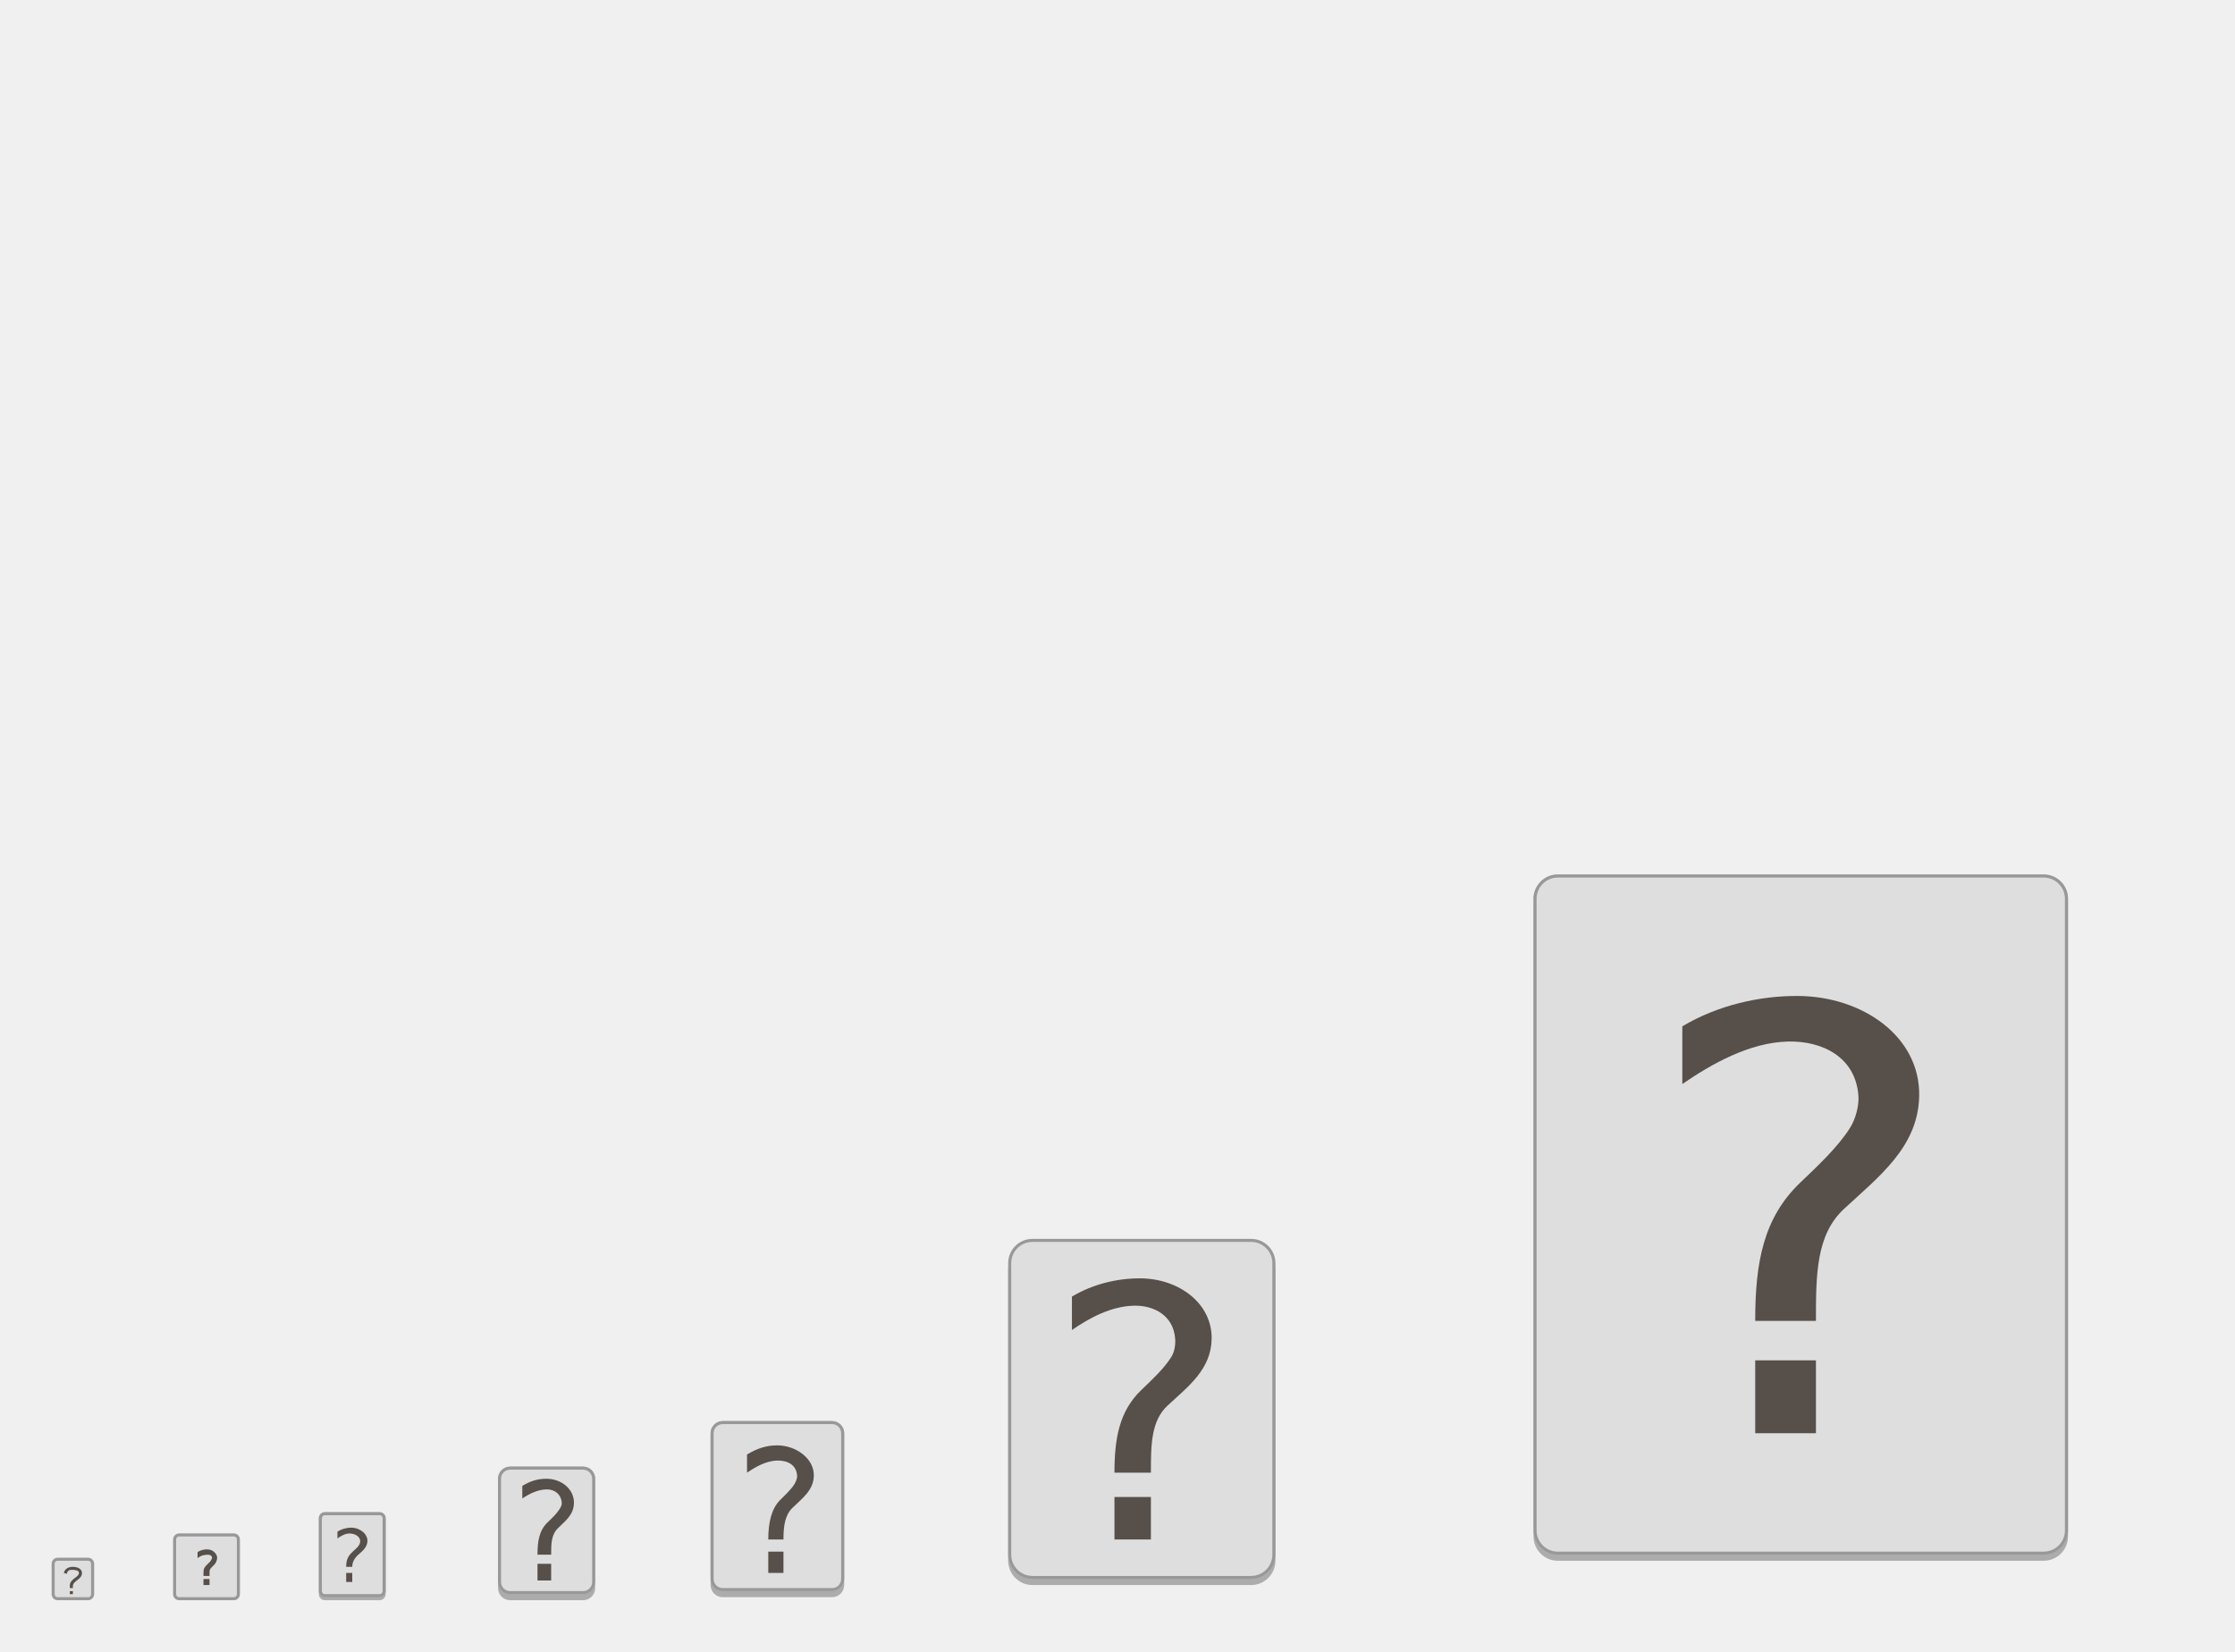
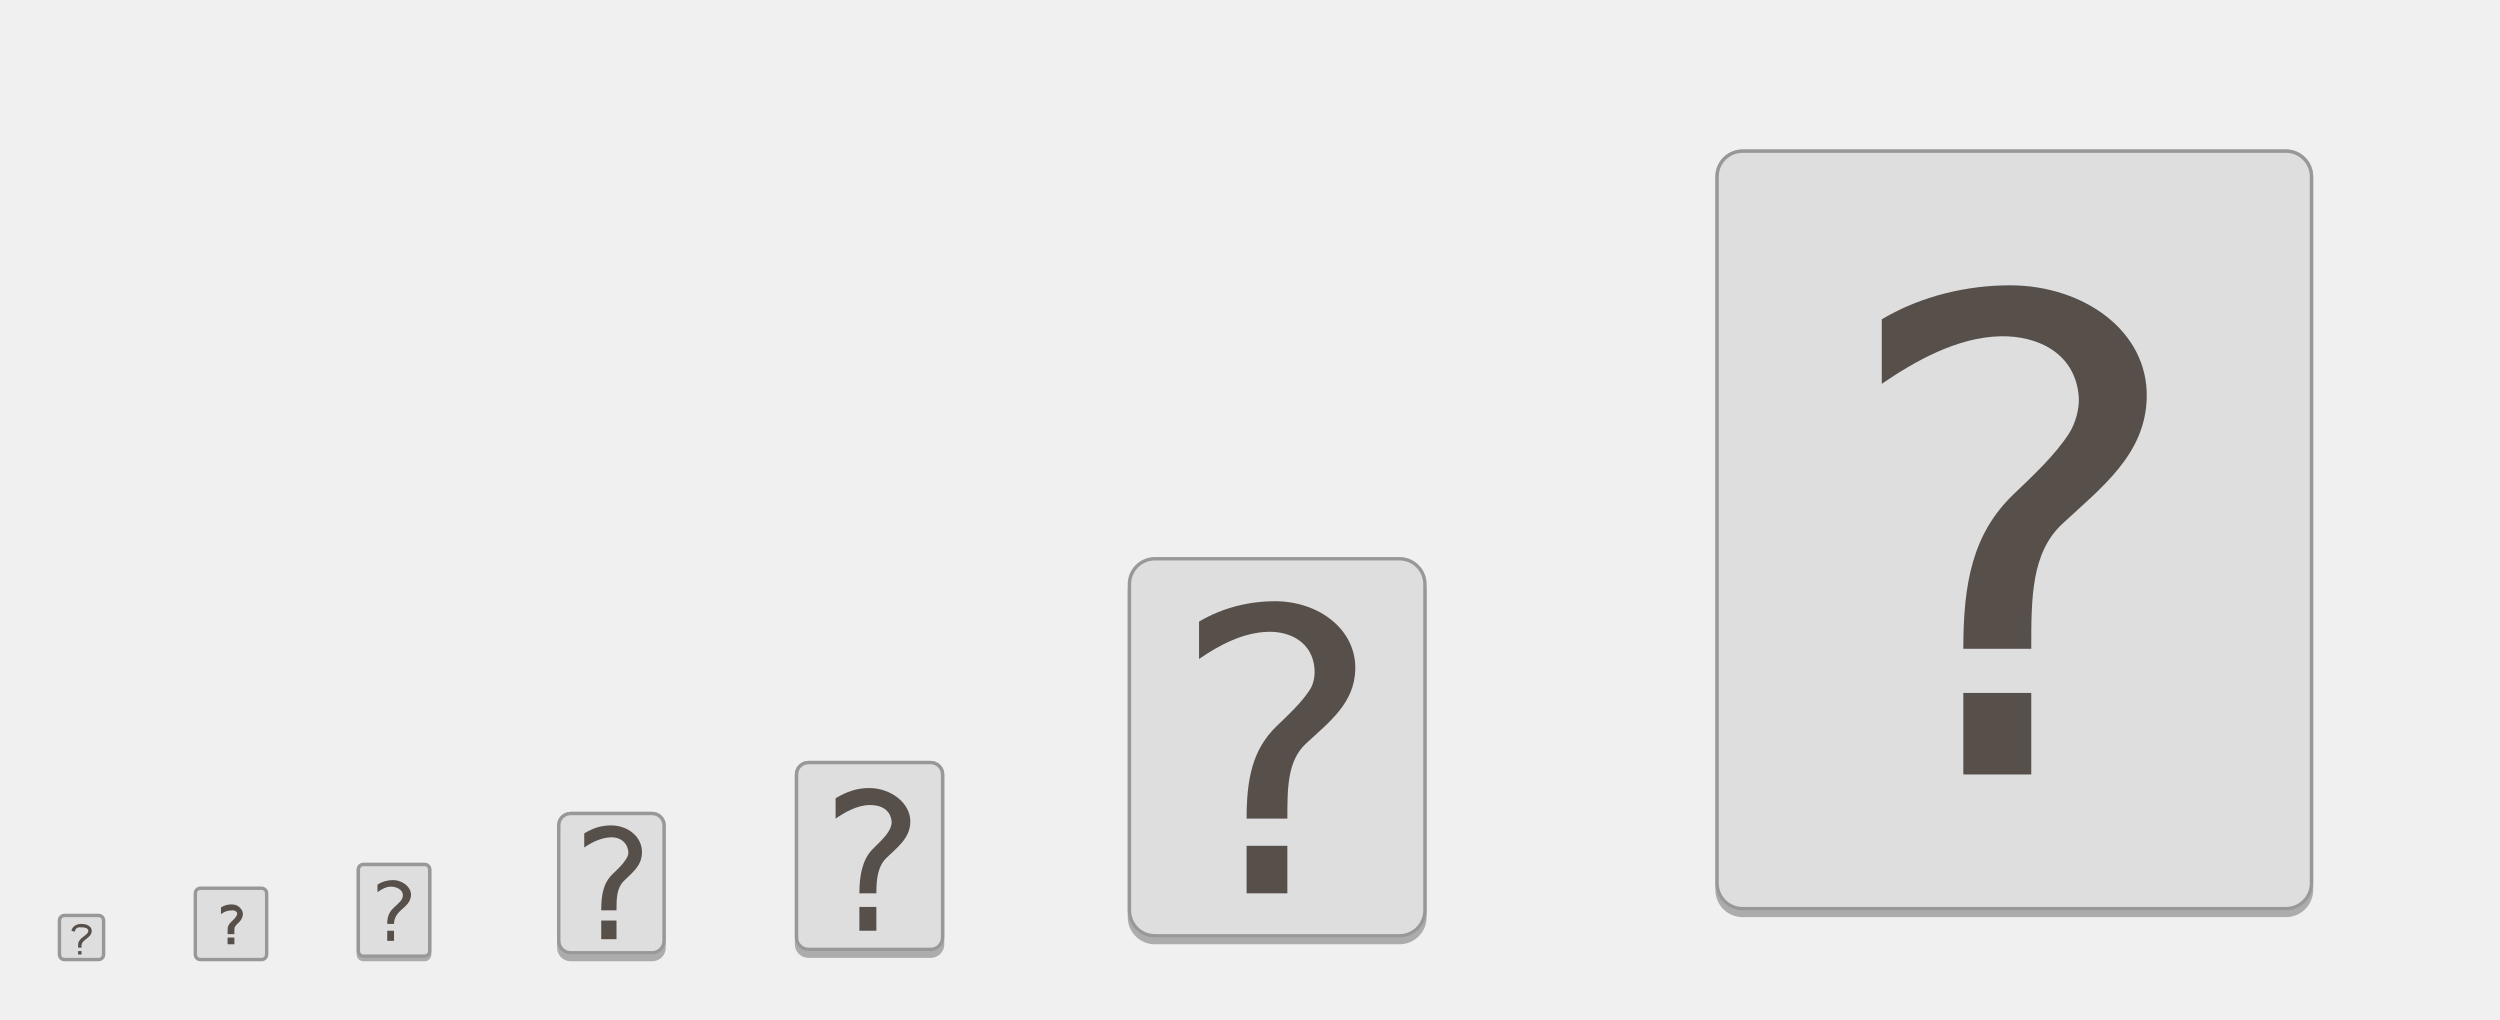
- <svg xmlns="http://www.w3.org/2000/svg" xmlns:xlink="http://www.w3.org/1999/xlink" width="736" height="544" id="svg11300" version="1.0" style="display:inline;enable-background:new">
+ <svg xmlns="http://www.w3.org/2000/svg" xmlns:xlink="http://www.w3.org/1999/xlink" width="736" height="300" id="svg11300" version="1.0" style="display:inline;enable-background:new">
  <defs id="defs3">
    <linearGradient id="linearGradient2797">
      <stop style="stop-color:#888888;stop-opacity:0.196" offset="0" id="stop2789" />
      <stop id="stop2791" offset="0.065" style="stop-color:#7f7f7f;stop-opacity:0.314" />
      <stop style="stop-color:#7f7f7f;stop-opacity:0.196" offset="0.927" id="stop2793" />
      <stop style="stop-color:#000000;stop-opacity:0.275" offset="1" id="stop2795" />
    </linearGradient>
    <linearGradient id="linearGradient2772">
      <stop style="stop-color:#888888;stop-opacity:0.196" offset="0" id="stop2764" />
      <stop id="stop2766" offset="0.038" style="stop-color:#7f7f7f;stop-opacity:0.314" />
      <stop style="stop-color:#7f7f7f;stop-opacity:0.196" offset="0.943" id="stop2768" />
      <stop style="stop-color:#000000;stop-opacity:0.275" offset="1" id="stop2770" />
    </linearGradient>
    <linearGradient id="linearGradient2689">
      <stop style="stop-color:#888888;stop-opacity:0.196" offset="0" id="stop2681" />
      <stop id="stop2683" offset="0.04" style="stop-color:#7f7f7f;stop-opacity:0.314" />
      <stop style="stop-color:#7f7f7f;stop-opacity:0.196" offset="0.92" id="stop2685" />
      <stop style="stop-color:#000000;stop-opacity:0.275" offset="1" id="stop2687" />
    </linearGradient>
    <linearGradient id="linearGradient2649">
      <stop id="stop2641" offset="0" style="stop-color:#888888;stop-opacity:0.196" />
      <stop style="stop-color:#7f7f7f;stop-opacity:0.314" offset="0.053" id="stop2643" />
      <stop id="stop2645" offset="0.895" style="stop-color:#7f7f7f;stop-opacity:0.196" />
      <stop id="stop2647" offset="1" style="stop-color:#000000;stop-opacity:0.275" />
    </linearGradient>
    <linearGradient id="linearGradient2591">
      <stop id="stop2583" offset="0" style="stop-color:#000000;stop-opacity:0.982" />
      <stop style="stop-color:#7f7f7f;stop-opacity:0.196" offset="0.094" id="stop2585" />
      <stop id="stop2587" offset="0.919" style="stop-color:#7f7f7f;stop-opacity:0.196" />
      <stop id="stop2589" offset="1" style="stop-color:#000000;stop-opacity:0.396" />
    </linearGradient>
    <linearGradient id="linearGradient2312">
      <stop style="stop-color:#ffffff;stop-opacity:0.118" offset="0" id="stop2304" />
      <stop id="stop2306" offset="0.094" style="stop-color:#7f7f7f;stop-opacity:0.196" />
      <stop style="stop-color:#7f7f7f;stop-opacity:0.196" offset="0.919" id="stop2308" />
      <stop style="stop-color:#000000;stop-opacity:0.396" offset="1" id="stop2310" />
    </linearGradient>
    <linearGradient id="linearGradient2157">
      <stop id="stop2153" offset="0" style="stop-color:#ffffff;stop-opacity:0.118" />
      <stop id="stop2155" offset="1" style="stop-color:#000000;stop-opacity:0.392" />
    </linearGradient>
    <linearGradient gradientTransform="translate(41,-7)" xlink:href="#linearGradient2157" id="linearGradient2071-2" x1="27" y1="270" x2="27" y2="288" gradientUnits="userSpaceOnUse" />
    <linearGradient gradientTransform="translate(461.5,-226.5)" xlink:href="#linearGradient2312" id="linearGradient2071-2-2-6-0-9-3" x1="130.5" y1="272.5" x2="130.5" y2="492.5" gradientUnits="userSpaceOnUse" />
    <linearGradient xlink:href="#linearGradient2591" id="linearGradient2571" x1="22" y1="271" x2="22" y2="281" gradientUnits="userSpaceOnUse" />
    <linearGradient gradientTransform="translate(44,-6)" xlink:href="#linearGradient2649" id="linearGradient2601-3" x1="20" y1="269" x2="20" y2="288" gradientUnits="userSpaceOnUse" />
    <linearGradient gradientTransform="translate(71,-29)" xlink:href="#linearGradient2689" id="linearGradient2601-3-4" x1="38" y1="285" x2="38" y2="310" gradientUnits="userSpaceOnUse" />
    <linearGradient gradientTransform="translate(178,-68)" xlink:href="#linearGradient2772" id="linearGradient2601-3-4-2-6" x1="66" y1="294" x2="66" y2="347" gradientUnits="userSpaceOnUse" />
    <linearGradient gradientTransform="translate(287,-75)" xlink:href="#linearGradient2797" id="linearGradient2601-3-4-2-7" x1="57" y1="241" x2="57" y2="350" gradientUnits="userSpaceOnUse" />
    <linearGradient gradientTransform="translate(2.5195313e-7,-2.5429688e-6)" xlink:href="#linearGradient2838" id="linearGradient2866" x1="494" y1="46" x2="494" y2="268" gradientUnits="userSpaceOnUse" />
    <linearGradient id="linearGradient2838">
      <stop id="stop2830" offset="0" style="stop-color:#888888;stop-opacity:0.196" />
      <stop style="stop-color:#7f7f7f;stop-opacity:0.314" offset="0.059" id="stop2832" />
      <stop id="stop2834" offset="0.941" style="stop-color:#7f7f7f;stop-opacity:0.196" />
      <stop id="stop2836" offset="1" style="stop-color:#000000;stop-opacity:0.275" />
    </linearGradient>
  </defs>
-   <g style="display:inline" id="layer1" transform="translate(0,244)">
+   <g style="display:inline" id="layer1">
    <g style="display:none" id="layer7">
      <text y="337.745" xml:space="preserve" x="15.007" style="font-style:normal;font-variant:normal;font-weight:normal;font-stretch:normal;line-height:0%;font-family:'DejaVu Sans';-inkscape-font-specification:'DejaVu Sans';display:inline;fill:#000000;fill-opacity:1;stroke:none;enable-background:new" id="context">
        <tspan style="font-style:normal;font-variant:normal;font-weight:normal;font-stretch:normal;font-size:18px;line-height:1.25;font-family:'Fira Sans';-inkscape-font-specification:'Fira Sans'" y="337.745" x="15.007" id="tspan3933">actions</tspan>
      </text>
      <text y="337.745" xml:space="preserve" x="142.488" style="font-style:normal;font-variant:normal;font-weight:bold;font-stretch:normal;line-height:0%;font-family:'DejaVu Sans';-inkscape-font-specification:'DejaVu Sans Bold';text-align:start;writing-mode:lr-tb;text-anchor:start;display:inline;fill:#000000;fill-opacity:1;stroke:none;enable-background:new" id="icon-name">
        <tspan style="font-style:normal;font-variant:normal;font-weight:bold;font-stretch:normal;font-size:18px;line-height:1.25;font-family:'Roboto Slab';-inkscape-font-specification:'Roboto Slab Bold'" y="337.745" x="142.488" id="tspan3937">help-contents</tspan>
      </text>
      <rect style="display:inline;overflow:visible;visibility:visible;fill:#d3d7cf;fill-opacity:1;fill-rule:nonzero;stroke:none;stroke-width:2;marker:none;enable-background:accumulate" id="rect16x16" width="16" height="16" x="-32" y="268" transform="scale(-1,1)" />
      <rect style="display:inline;overflow:visible;visibility:visible;fill:#d3d7cf;fill-opacity:1;fill-rule:nonzero;stroke:none;stroke-width:2;marker:none;enable-background:accumulate" id="rect24x24" width="24" height="24" x="-80" y="260" transform="scale(-1,1)" />
      <rect style="display:inline;overflow:visible;visibility:visible;fill:#d3d7cf;fill-opacity:1;fill-rule:nonzero;stroke:none;stroke-width:2;marker:none;enable-background:accumulate" id="rect32x32" width="32" height="32" x="-132" y="252" transform="scale(-1,1)" />
      <rect y="236" x="-204" height="48" width="48" id="rect48x48" style="display:inline;overflow:visible;visibility:visible;fill:#d3d7cf;fill-opacity:1;fill-rule:nonzero;stroke:none;stroke-width:2;marker:none;enable-background:accumulate" transform="scale(-1,1)" />
      <rect style="display:inline;overflow:visible;visibility:visible;fill:#d3d7cf;fill-opacity:1;fill-rule:nonzero;stroke:none;stroke-width:0.25;marker:none;enable-background:accumulate" id="rect3951" width="64" height="64" x="-288" y="220" transform="scale(-1,1)" />
      <rect y="28" x="-720" height="256" width="256" id="rect48x48-3" style="display:inline;overflow:visible;visibility:visible;fill:#d3d7cf;fill-opacity:1;fill-rule:nonzero;stroke:none;stroke-width:10.667;marker:none;enable-background:accumulate" transform="scale(-1,1)" />
      <rect y="156" x="-440" height="128" width="128" id="rect48x48-6" style="display:inline;overflow:visible;visibility:visible;fill:#d3d7cf;fill-opacity:1;fill-rule:nonzero;stroke:none;stroke-width:5.333;marker:none;enable-background:accumulate" transform="scale(-1,1)" />
      <text xml:space="preserve" style="font-style:normal;font-weight:normal;font-size:10.667px;line-height:1.25;font-family:sans-serif;letter-spacing:0px;word-spacing:0px;fill:#000000;fill-opacity:1;stroke:none" x="463.605" y="294.069" id="text858">
        <tspan id="tspan856" x="463.605" y="294.069" style="font-style:normal;font-variant:normal;font-weight:normal;font-stretch:normal;font-family:'Roboto Slab';-inkscape-font-specification:'Roboto Slab'">256</tspan>
      </text>
      <text xml:space="preserve" style="font-style:normal;font-weight:normal;font-size:10.667px;line-height:1.25;font-family:sans-serif;letter-spacing:0px;word-spacing:0px;display:inline;fill:#000000;fill-opacity:1;stroke:none;enable-background:new" x="311.605" y="294.069" id="text858-7">
        <tspan x="311.605" y="294.069" style="font-style:normal;font-variant:normal;font-weight:normal;font-stretch:normal;font-family:'Roboto Slab';-inkscape-font-specification:'Roboto Slab'" id="tspan918">128</tspan>
      </text>
      <text xml:space="preserve" style="font-style:normal;font-weight:normal;font-size:10.667px;line-height:1.25;font-family:sans-serif;letter-spacing:0px;word-spacing:0px;display:inline;fill:#000000;fill-opacity:1;stroke:none;enable-background:new" x="223.605" y="294.069" id="text858-79">
        <tspan id="tspan856-7" x="223.605" y="294.069" style="font-style:normal;font-variant:normal;font-weight:normal;font-stretch:normal;font-family:'Roboto Slab';-inkscape-font-specification:'Roboto Slab'">64</tspan>
      </text>
      <text xml:space="preserve" style="font-style:normal;font-weight:normal;font-size:10.667px;line-height:1.25;font-family:sans-serif;letter-spacing:0px;word-spacing:0px;display:inline;fill:#000000;fill-opacity:1;stroke:none;enable-background:new" x="155.605" y="294.069" id="text858-1">
        <tspan id="tspan856-6" x="155.605" y="294.069" style="font-style:normal;font-variant:normal;font-weight:normal;font-stretch:normal;font-family:'Roboto Slab';-inkscape-font-specification:'Roboto Slab'">48</tspan>
      </text>
      <text xml:space="preserve" style="font-style:normal;font-weight:normal;font-size:10.667px;line-height:1.25;font-family:sans-serif;letter-spacing:0px;word-spacing:0px;display:inline;fill:#000000;fill-opacity:1;stroke:none;enable-background:new" x="99.605" y="294.069" id="text858-3">
        <tspan id="tspan856-0" x="99.605" y="294.069" style="font-style:normal;font-variant:normal;font-weight:normal;font-stretch:normal;font-family:'Roboto Slab';-inkscape-font-specification:'Roboto Slab'">32</tspan>
      </text>
      <text xml:space="preserve" style="font-style:normal;font-weight:normal;font-size:10.667px;line-height:1.25;font-family:sans-serif;letter-spacing:0px;word-spacing:0px;display:inline;fill:#000000;fill-opacity:1;stroke:none;enable-background:new" x="55.605" y="294.069" id="text858-2">
        <tspan id="tspan856-1" x="55.605" y="294.069" style="font-style:normal;font-variant:normal;font-weight:normal;font-stretch:normal;font-family:'Roboto Slab';-inkscape-font-specification:'Roboto Slab'">24</tspan>
      </text>
      <text xml:space="preserve" style="font-style:normal;font-weight:normal;font-size:10.667px;line-height:1.25;font-family:sans-serif;letter-spacing:0px;word-spacing:0px;display:inline;fill:#000000;fill-opacity:1;stroke:none;enable-background:new" x="15.605" y="294.069" id="text858-5">
        <tspan id="tspan856-65" x="15.605" y="294.069" style="font-style:normal;font-variant:normal;font-weight:normal;font-stretch:normal;font-family:'Roboto Slab';-inkscape-font-specification:'Roboto Slab'">16</tspan>
      </text>
    </g>
    <g id="layer2" style="display:none">
      <rect style="display:inline;opacity:1;vector-effect:none;fill:#000000;fill-opacity:0.196;stroke:url(#linearGradient2866);stroke-width:2;stroke-linecap:round;stroke-linejoin:round;stroke-miterlimit:4;stroke-dasharray:none;stroke-dashoffset:0;stroke-opacity:0.275;enable-background:new" id="rect2858" width="224" height="224" x="480" y="44" ry="15" />
      <rect style="display:inline;opacity:1;vector-effect:none;fill:#000000;fill-opacity:0.196;stroke:none;stroke-width:2;stroke-linecap:round;stroke-linejoin:round;stroke-miterlimit:4;stroke-dasharray:none;stroke-dashoffset:0;stroke-opacity:0.275;enable-background:new" id="rect2868" width="112" height="112" x="320" y="164" ry="0" />
      <rect style="display:inline;opacity:1;vector-effect:none;fill:#000000;fill-opacity:0.196;stroke:none;stroke-width:2;stroke-linecap:round;stroke-linejoin:round;stroke-miterlimit:4;stroke-dasharray:none;stroke-dashoffset:0;stroke-opacity:0.275;enable-background:new" id="rect2874" width="56" height="56" x="228" y="224" ry="0" />
      <rect style="display:inline;opacity:1;vector-effect:none;fill:#000000;fill-opacity:0.196;stroke:none;stroke-width:2;stroke-linecap:round;stroke-linejoin:round;stroke-miterlimit:4;stroke-dasharray:none;stroke-dashoffset:0;stroke-opacity:0.275;enable-background:new" id="rect2876" width="40" height="40" x="160" y="240" />
      <rect style="display:inline;opacity:1;vector-effect:none;fill:#000000;fill-opacity:0.196;stroke:none;stroke-width:2;stroke-linecap:round;stroke-linejoin:round;stroke-miterlimit:4;stroke-dasharray:none;stroke-dashoffset:0;stroke-opacity:0.275;enable-background:new" id="rect2878" width="28" height="28" x="102" y="254" />
      <rect style="display:inline;opacity:1;vector-effect:none;fill:#000000;fill-opacity:0.196;stroke:none;stroke-width:2;stroke-linecap:round;stroke-linejoin:round;stroke-miterlimit:4;stroke-dasharray:none;stroke-dashoffset:0;stroke-opacity:0.275;enable-background:new" id="rect2880" width="22" height="22" x="57" y="261" />
      <rect style="display:inline;opacity:1;vector-effect:none;fill:#000000;fill-opacity:0.196;stroke:none;stroke-width:2;stroke-linecap:round;stroke-linejoin:round;stroke-miterlimit:4;stroke-dasharray:none;stroke-dashoffset:0;stroke-opacity:0.275;enable-background:new" id="rect2882" width="14" height="14" x="17" y="269" />
      <g id="g916" transform="matrix(2,0,0,2,-547.8561,-160.4502)">
        <circle style="display:inline;opacity:0.1;vector-effect:none;fill:none;fill-opacity:1;stroke:#000000;stroke-width:0.99;stroke-linecap:butt;stroke-linejoin:miter;stroke-miterlimit:4;stroke-dasharray:0.99, 0.99;stroke-dashoffset:0;stroke-opacity:1;marker:none;marker-start:none;marker-mid:none;marker-end:none;paint-order:normal;enable-background:new" id="circle2892" r="59.504" cy="158.225" cx="569.928" />
        <rect style="display:inline;opacity:0.1;vector-effect:none;fill:none;fill-opacity:1;stroke:#000000;stroke-width:0.99;stroke-linecap:butt;stroke-linejoin:miter;stroke-miterlimit:4;stroke-dasharray:0.99, 0.99;stroke-dashoffset:0;stroke-opacity:1;marker:none;marker-start:none;marker-mid:none;marker-end:none;paint-order:normal;enable-background:new" id="rect2894" width="87.01" height="111.01" x="526.423" y="102.72" rx="8.701" ry="7.929" />
        <rect style="display:inline;opacity:0.1;vector-effect:none;fill:none;fill-opacity:1;stroke:#000000;stroke-width:0.99;stroke-linecap:butt;stroke-linejoin:miter;stroke-miterlimit:4;stroke-dasharray:0.99, 0.99;stroke-dashoffset:0;stroke-opacity:1;marker:none;marker-start:none;marker-mid:none;marker-end:none;paint-order:normal;enable-background:new" id="rect2896" width="103.01" height="103.01" x="518.423" y="106.72" rx="7.924" ry="7.924" />
        <rect style="display:inline;opacity:0.1;vector-effect:none;fill:none;fill-opacity:1;stroke:#000000;stroke-width:0.99;stroke-linecap:butt;stroke-linejoin:miter;stroke-miterlimit:4;stroke-dasharray:0.99, 0.99;stroke-dashoffset:0;stroke-opacity:1;marker:none;marker-start:none;marker-mid:none;marker-end:none;paint-order:normal;enable-background:new" id="rect2898" width="111.01" height="87.01" x="514.423" y="122.72" rx="7.929" ry="8.701" />
        <path style="display:inline;fill:none;stroke:#62a0ea;stroke-width:2;stroke-linecap:butt;stroke-linejoin:miter;stroke-miterlimit:4;stroke-dasharray:none;stroke-opacity:1;enable-background:new" d="m 505.928,211.225 h 128" id="path2900" />
      </g>
      <g transform="translate(312,-16)" style="display:inline;enable-background:new" id="g886">
        <circle style="display:inline;opacity:0.1;vector-effect:none;fill:none;fill-opacity:1;stroke:#000000;stroke-width:0.99;stroke-linecap:butt;stroke-linejoin:miter;stroke-miterlimit:4;stroke-dasharray:0.99, 0.99;stroke-dashoffset:0;stroke-opacity:1;marker:none;marker-start:none;marker-mid:none;marker-end:none;paint-order:normal;enable-background:new" id="circle2892-3" r="59.504" cy="236" cx="64" />
        <rect style="display:inline;opacity:0.1;vector-effect:none;fill:none;fill-opacity:1;stroke:#000000;stroke-width:0.99;stroke-linecap:butt;stroke-linejoin:miter;stroke-miterlimit:4;stroke-dasharray:0.99, 0.99;stroke-dashoffset:0;stroke-opacity:1;marker:none;marker-start:none;marker-mid:none;marker-end:none;paint-order:normal;enable-background:new" id="rect2894-6" width="87.01" height="111.01" x="20.495" y="180.495" rx="8.701" ry="7.929" />
        <rect style="display:inline;opacity:0.1;vector-effect:none;fill:none;fill-opacity:1;stroke:#000000;stroke-width:0.99;stroke-linecap:butt;stroke-linejoin:miter;stroke-miterlimit:4;stroke-dasharray:0.99, 0.99;stroke-dashoffset:0;stroke-opacity:1;marker:none;marker-start:none;marker-mid:none;marker-end:none;paint-order:normal;enable-background:new" id="rect2896-7" width="103.01" height="103.01" x="12.495" y="184.495" rx="7.924" ry="7.924" />
        <rect style="display:inline;opacity:0.1;vector-effect:none;fill:none;fill-opacity:1;stroke:#000000;stroke-width:0.99;stroke-linecap:butt;stroke-linejoin:miter;stroke-miterlimit:4;stroke-dasharray:0.99, 0.99;stroke-dashoffset:0;stroke-opacity:1;marker:none;marker-start:none;marker-mid:none;marker-end:none;paint-order:normal;enable-background:new" id="rect2898-5" width="111.01" height="87.01" x="8.495" y="200.495" rx="7.929" ry="8.701" />
        <path style="display:inline;fill:none;stroke:#62a0ea;stroke-width:2;stroke-linecap:butt;stroke-linejoin:miter;stroke-miterlimit:4;stroke-dasharray:none;stroke-opacity:1;enable-background:new" d="M 2.6203015e-5,289 H 128" id="path2900-3" />
      </g>
      <g transform="matrix(0.5,0,0,0.5,224,134)" style="display:inline;enable-background:new" id="g886-5">
        <circle style="display:inline;opacity:0.1;vector-effect:none;fill:none;fill-opacity:1;stroke:#000000;stroke-width:0.99;stroke-linecap:butt;stroke-linejoin:miter;stroke-miterlimit:4;stroke-dasharray:0.99, 0.99;stroke-dashoffset:0;stroke-opacity:1;marker:none;marker-start:none;marker-mid:none;marker-end:none;paint-order:normal;enable-background:new" id="circle2892-6" r="59.504" cy="236" cx="64" />
        <rect style="display:inline;opacity:0.1;vector-effect:none;fill:none;fill-opacity:1;stroke:#000000;stroke-width:0.99;stroke-linecap:butt;stroke-linejoin:miter;stroke-miterlimit:4;stroke-dasharray:0.99, 0.99;stroke-dashoffset:0;stroke-opacity:1;marker:none;marker-start:none;marker-mid:none;marker-end:none;paint-order:normal;enable-background:new" id="rect2894-2" width="87.01" height="111.01" x="20.495" y="180.495" rx="8.701" ry="7.929" />
        <rect style="display:inline;opacity:0.1;vector-effect:none;fill:none;fill-opacity:1;stroke:#000000;stroke-width:0.99;stroke-linecap:butt;stroke-linejoin:miter;stroke-miterlimit:4;stroke-dasharray:0.99, 0.99;stroke-dashoffset:0;stroke-opacity:1;marker:none;marker-start:none;marker-mid:none;marker-end:none;paint-order:normal;enable-background:new" id="rect2896-9" width="103.01" height="103.01" x="12.495" y="184.495" rx="7.924" ry="7.924" />
        <rect style="display:inline;opacity:0.1;vector-effect:none;fill:none;fill-opacity:1;stroke:#000000;stroke-width:0.99;stroke-linecap:butt;stroke-linejoin:miter;stroke-miterlimit:4;stroke-dasharray:0.99, 0.99;stroke-dashoffset:0;stroke-opacity:1;marker:none;marker-start:none;marker-mid:none;marker-end:none;paint-order:normal;enable-background:new" id="rect2898-1" width="111.01" height="87.01" x="8.495" y="200.495" rx="7.929" ry="8.701" />
        <path style="display:inline;fill:none;stroke:#62a0ea;stroke-width:2;stroke-linecap:butt;stroke-linejoin:miter;stroke-miterlimit:4;stroke-dasharray:none;stroke-opacity:1;enable-background:new" d="M 2.6203015e-5,289 H 128" id="path2900-2" />
      </g>
      <circle r="21.818" cx="180" cy="260" id="circle2892-6-6" style="display:inline;opacity:0.1;vector-effect:none;fill:none;fill-opacity:1;stroke:#000000;stroke-width:0.363;stroke-linecap:butt;stroke-linejoin:miter;stroke-miterlimit:4;stroke-dasharray:0.363, 0.363;stroke-dashoffset:0;stroke-opacity:1;marker:none;marker-start:none;marker-mid:none;marker-end:none;paint-order:normal;enable-background:new" />
      <rect ry="2.974" rx="3.163" y="239.183" x="164.183" height="41.634" width="31.634" id="rect2894-2-1" style="display:inline;opacity:0.1;vector-effect:none;fill:none;fill-opacity:1;stroke:#000000;stroke-width:0.366;stroke-linecap:butt;stroke-linejoin:miter;stroke-miterlimit:4;stroke-dasharray:0.366, 0.366;stroke-dashoffset:0;stroke-opacity:1;marker:none;marker-start:none;marker-mid:none;marker-end:none;paint-order:normal;enable-background:new" />
      <rect ry="3.048" rx="3.048" y="240.19" x="160.19" height="39.619" width="39.619" id="rect2896-9-8" style="display:inline;opacity:0.1;vector-effect:none;fill:none;fill-opacity:1;stroke:#000000;stroke-width:0.381;stroke-linecap:butt;stroke-linejoin:miter;stroke-miterlimit:4;stroke-dasharray:0.381, 0.381;stroke-dashoffset:0;stroke-opacity:1;marker:none;marker-start:none;marker-mid:none;marker-end:none;paint-order:normal;enable-background:new" />
      <rect ry="3.163" rx="2.974" y="247.183" x="159.183" height="31.634" width="41.634" id="rect2898-1-7" style="display:inline;opacity:0.1;vector-effect:none;fill:none;fill-opacity:1;stroke:#000000;stroke-width:0.366;stroke-linecap:butt;stroke-linejoin:miter;stroke-miterlimit:4;stroke-dasharray:0.366, 0.366;stroke-dashoffset:0;stroke-opacity:1;marker:none;marker-start:none;marker-mid:none;marker-end:none;paint-order:normal;enable-background:new" />
      <path id="path2900-2-9" d="m 156,279.375 h 48" style="display:inline;fill:none;stroke:#62a0ea;stroke-width:0.75;stroke-linecap:butt;stroke-linejoin:miter;stroke-miterlimit:4;stroke-dasharray:none;stroke-opacity:1;enable-background:new" />
      <g transform="matrix(0.25,0,0,0.25,99.99999,209)" style="display:inline;enable-background:new" id="g886-5-1">
        <circle style="display:inline;opacity:0.1;vector-effect:none;fill:none;fill-opacity:1;stroke:#000000;stroke-width:0.99;stroke-linecap:butt;stroke-linejoin:miter;stroke-miterlimit:4;stroke-dasharray:0.99, 0.99;stroke-dashoffset:0;stroke-opacity:1;marker:none;marker-start:none;marker-mid:none;marker-end:none;paint-order:normal;enable-background:new" id="circle2892-6-2" r="59.504" cy="236" cx="64" />
        <rect style="display:inline;opacity:0.1;vector-effect:none;fill:none;fill-opacity:1;stroke:#000000;stroke-width:0.99;stroke-linecap:butt;stroke-linejoin:miter;stroke-miterlimit:4;stroke-dasharray:0.99, 0.99;stroke-dashoffset:0;stroke-opacity:1;marker:none;marker-start:none;marker-mid:none;marker-end:none;paint-order:normal;enable-background:new" id="rect2894-2-9" width="87.01" height="111.01" x="20.495" y="180.495" rx="8.701" ry="7.929" />
        <rect style="display:inline;opacity:0.1;vector-effect:none;fill:none;fill-opacity:1;stroke:#000000;stroke-width:0.99;stroke-linecap:butt;stroke-linejoin:miter;stroke-miterlimit:4;stroke-dasharray:0.99, 0.99;stroke-dashoffset:0;stroke-opacity:1;marker:none;marker-start:none;marker-mid:none;marker-end:none;paint-order:normal;enable-background:new" id="rect2896-9-3" width="103.01" height="103.01" x="12.495" y="184.495" rx="7.924" ry="7.924" />
        <rect style="display:inline;opacity:0.1;vector-effect:none;fill:none;fill-opacity:1;stroke:#000000;stroke-width:0.99;stroke-linecap:butt;stroke-linejoin:miter;stroke-miterlimit:4;stroke-dasharray:0.99, 0.99;stroke-dashoffset:0;stroke-opacity:1;marker:none;marker-start:none;marker-mid:none;marker-end:none;paint-order:normal;enable-background:new" id="rect2898-1-1" width="111.01" height="87.01" x="8.495" y="200.495" rx="7.929" ry="8.701" />
        <path style="display:inline;fill:none;stroke:#62a0ea;stroke-width:2;stroke-linecap:butt;stroke-linejoin:miter;stroke-miterlimit:4;stroke-dasharray:none;stroke-opacity:1;enable-background:new" d="M 2.6203015e-5,289 H 128" id="path2900-2-94" />
      </g>
    </g>
    <g id="layer6" style="display:inline">
      <g aria-label="?" style="font-style:normal;font-variant:normal;font-weight:normal;font-stretch:normal;font-size:14.084px;line-height:1.25;font-family:'Fira Sans';-inkscape-font-specification:'Fira Sans';letter-spacing:0px;word-spacing:0px;display:inline;fill:#ffffff;fill-opacity:1;stroke:none;stroke-width:2.641;enable-background:new" id="text1492-4" transform="translate(41,-6)" />
      <rect ry="8" y="44" x="505.003" height="226" width="176" id="rect927-3-6-5" style="display:inline;opacity:1;vector-effect:none;fill:#acacac;fill-opacity:1;stroke:none;stroke-width:1;stroke-linecap:round;stroke-linejoin:round;stroke-miterlimit:4;stroke-dasharray:none;stroke-dashoffset:0;stroke-opacity:0.392;enable-background:new" />
      <rect ry="8" y="44" x="505.003" height="224" width="176" id="rect927" style="display:inline;opacity:1;vector-effect:none;fill:#dedede;fill-opacity:1;stroke:none;stroke-width:1;stroke-linecap:round;stroke-linejoin:round;stroke-miterlimit:4;stroke-dasharray:none;stroke-dashoffset:0;stroke-opacity:0.392;enable-background:new" />
      <rect ry="7.5" y="44.5" x="505.503" height="223" width="175" id="rect954" style="display:inline;opacity:1;vector-effect:none;fill:none;fill-opacity:1;stroke:#000000;stroke-width:1;stroke-linecap:round;stroke-linejoin:round;stroke-miterlimit:4;stroke-dasharray:none;stroke-dashoffset:0;stroke-opacity:0.314;enable-background:new" />
      <path id="path2382-7-92-9" d="m 578,204 h 20 v 24 H 578 Z m 20,-13 H 578 c 0,-19.256 2.703,-33.876 14.754,-45.445 5.863,-5.628 12.35,-11.637 16.459,-18.085 1.841,-2.89 3,-7.351 2.787,-10.47 C 611.111,103.943 599.853,98.79 589,99 576.11,99.25 563.532,106.466 554,113 V 94 c 11.703,-6.974 25.441,-10.058 38,-10 21.407,0.092 40.405,13.416 40,33 -0.347,16.796 -13.38,26.562 -24.797,37.167 -9.183,8.531 -9.203,21.763 -9.203,36.833 z" style="font-style:normal;font-weight:normal;font-size:10.667px;line-height:1.25;font-family:sans-serif;letter-spacing:0px;word-spacing:0px;display:inline;fill:#574f4a;fill-opacity:1;stroke:none;stroke-width:18.372;enable-background:new" />
      <rect ry="8" y="166" x="332.002" height="112" width="88" id="rect927-3-6" style="display:inline;opacity:1;vector-effect:none;fill:#acacac;fill-opacity:1;stroke:none;stroke-width:1;stroke-linecap:round;stroke-linejoin:round;stroke-miterlimit:4;stroke-dasharray:none;stroke-dashoffset:0;stroke-opacity:0.392;enable-background:new" />
      <rect ry="8" y="164" x="332.002" height="112" width="88" id="rect927-3" style="display:inline;opacity:1;vector-effect:none;fill:#dedede;fill-opacity:1;stroke:none;stroke-width:1;stroke-linecap:round;stroke-linejoin:round;stroke-miterlimit:4;stroke-dasharray:none;stroke-dashoffset:0;stroke-opacity:0.392;enable-background:new" />
      <rect ry="7.5" y="164.5" x="332.502" height="111" width="87" id="rect956" style="display:inline;opacity:1;vector-effect:none;fill:none;fill-opacity:1;stroke:#000000;stroke-width:1;stroke-linecap:round;stroke-linejoin:round;stroke-miterlimit:4;stroke-dasharray:none;stroke-dashoffset:0;stroke-opacity:0.314;enable-background:new" />
      <path id="path2382-7-92" d="m 367,249 h 12 v 14 h -12 z m 12,-8 h -12 c 0,-11.5 1.658,-20.329 8.855,-27.238 3.501,-3.361 7.376,-6.95 9.829,-10.801 1.1,-1.726 1.442,-4.098 1.315,-5.961 -0.531,-7.798 -7.018,-11.125 -13.5,-11 -7.698,0.149 -14.807,4.098 -20.5,8 v -11 c 6.989,-4.165 14.999,-6.035 22.5,-6 12.785,0.055 23.742,8.304 23.5,20 -0.207,10.031 -7.697,15.571 -14.515,21.905 C 379,224 379,232 379,241 Z" style="font-style:normal;font-weight:normal;font-size:10.667px;line-height:1.25;font-family:sans-serif;letter-spacing:0px;word-spacing:0px;display:inline;fill:#574f4a;fill-opacity:1;stroke:none;stroke-width:10.972;enable-background:new" />
      <rect ry="4" y="224" x="234" height="58" width="44" id="rect927-3-6-7" style="display:inline;opacity:1;vector-effect:none;fill:#acacac;fill-opacity:1;stroke:none;stroke-width:1;stroke-linecap:round;stroke-linejoin:round;stroke-miterlimit:4;stroke-dasharray:none;stroke-dashoffset:0;stroke-opacity:0.392;enable-background:new" />
      <rect ry="4" y="224" x="234" height="56" width="44" id="rect944" style="display:inline;opacity:1;vector-effect:none;fill:#dedede;fill-opacity:1;stroke:none;stroke-width:1;stroke-linecap:round;stroke-linejoin:round;stroke-miterlimit:4;stroke-dasharray:none;stroke-dashoffset:0;stroke-opacity:0.392;enable-background:new" />
      <rect ry="3.5" y="224.5" x="234.5" height="55" width="43" id="rect958" style="display:inline;opacity:1;vector-effect:none;fill:none;fill-opacity:1;stroke:#000000;stroke-width:1;stroke-linecap:round;stroke-linejoin:round;stroke-miterlimit:4;stroke-dasharray:none;stroke-dashoffset:0;stroke-opacity:0.314;enable-background:new" />
      <path style="font-style:normal;font-weight:normal;font-size:10.667px;line-height:1.25;font-family:sans-serif;letter-spacing:0px;word-spacing:0px;display:inline;fill:#574f4a;fill-opacity:1;stroke:none;stroke-width:5.29;enable-background:new" d="M 253,267 H 258 v 7 h -5 z M 258,263 h -5 c 0,-5.5 1,-10 3.771,-12.868 1.626,-1.683 3.556,-3.351 4.739,-5.207 0.53,-0.832 1.051,-2.027 0.99,-2.924 -0.256,-3.759 -3.375,-5.06 -6.5,-5 -3.711,0.072 -7.256,2.119 -10,4 v -6 c 3.369,-2.008 6.384,-3.017 10,-3 6.163,0.025 12.117,4.361 12,10 -0.1,4.836 -3.868,7.467 -7.069,10.611 C 258.5,255 258,258.5 258,263 Z" id="path2382-7-9" />
      <rect ry="4" y="239" x="164" height="44" width="32" id="rect927-3-6-7-3" style="display:inline;opacity:1;vector-effect:none;fill:#acacac;fill-opacity:1;stroke:none;stroke-width:1;stroke-linecap:round;stroke-linejoin:round;stroke-miterlimit:4;stroke-dasharray:none;stroke-dashoffset:0;stroke-opacity:0.392;enable-background:new" />
      <rect ry="4" y="239" x="164" height="42" width="32" id="rect946" style="display:inline;opacity:1;vector-effect:none;fill:#dedede;fill-opacity:1;stroke:none;stroke-width:1;stroke-linecap:round;stroke-linejoin:round;stroke-miterlimit:4;stroke-dasharray:none;stroke-dashoffset:0;stroke-opacity:0.392;enable-background:new" />
      <rect ry="3.5" y="239.5" x="164.5" height="41" width="31" id="rect960" style="display:inline;opacity:1;vector-effect:none;fill:none;fill-opacity:1;stroke:#000000;stroke-width:1;stroke-linecap:round;stroke-linejoin:round;stroke-miterlimit:4;stroke-dasharray:none;stroke-dashoffset:0;stroke-opacity:0.314;enable-background:new" />
      <path d="m 177,271 h 4.5 v 5.5 h -4.496 z m 4.5,-3 h -4.5 c 0,-4.5 0.577,-8.01 3.367,-10.688 1.357,-1.303 2.859,-2.694 3.81,-4.186 0.426,-0.669 0.873,-1.404 0.824,-2.126 -0.206,-3.022 -2.488,-4.549 -5,-4.5 -2.984,0.058 -5.794,1.488 -8,3 V 245.336 c 2.709,-1.614 5.093,-2.349 8,-2.336 4.955,0.021 9.094,3.467 9,8 -0.08,3.888 -2.729,5.764 -5.289,8.305 -2.211,2.195 -2.211,5.195 -2.211,8.695 z" id="path2382-7" style="font-style:normal;font-weight:normal;font-size:medium;line-height:1.25;font-family:sans-serif;letter-spacing:0px;word-spacing:0px;display:inline;fill:#574f4a;fill-opacity:1;stroke:none;stroke-width:4.253;enable-background:new" />
      <rect ry="2" y="254" x="105" height="29" width="22" id="rect927-3-6-7-3-5" style="display:inline;opacity:1;vector-effect:none;fill:#acacac;fill-opacity:1;stroke:none;stroke-width:1;stroke-linecap:round;stroke-linejoin:round;stroke-miterlimit:4;stroke-dasharray:none;stroke-dashoffset:0;stroke-opacity:0.392;enable-background:new" />
      <rect ry="2" y="254" x="105" height="28" width="22" id="rect948" style="display:inline;opacity:1;vector-effect:none;fill:#dedede;fill-opacity:1;stroke:none;stroke-width:1;stroke-linecap:round;stroke-linejoin:round;stroke-miterlimit:4;stroke-dasharray:none;stroke-dashoffset:0;stroke-opacity:0.392;enable-background:new" />
      <rect ry="1.5" y="254.5" x="105.5" height="27" width="21" id="rect962" style="display:inline;opacity:1;vector-effect:none;fill:none;fill-opacity:1;stroke:#000000;stroke-width:1;stroke-linecap:round;stroke-linejoin:round;stroke-miterlimit:4;stroke-dasharray:none;stroke-dashoffset:0;stroke-opacity:0.314;enable-background:new" />
      <g id="text2362-8" style="font-style:normal;font-weight:normal;font-size:24.124px;line-height:1.25;font-family:sans-serif;letter-spacing:0px;word-spacing:0px;display:inline;fill:#574f4a;fill-opacity:1;stroke:none;stroke-width:2.262;enable-background:new" aria-label="?" transform="translate(1.2121582e-5,1.6987305e-5)">
        <path id="path2385" style="fill:#574f4a;fill-opacity:1;stroke-width:2.262" d="M 114,274.008 116,274 v 2.992 L 114,277 Z M 116,272 h -2 c 0,-2.5 0.709,-3.666 2.221,-5.06 1.11,-1.023 2.343,-1.943 2.387,-3.322 0.056,-1.731 -1.92,-2.533 -3.301,-2.591 -1.59,-0.066 -3.002,0.805 -4.182,1.614 v -2.215 c 1.448,-0.919 3.043,-1.331 4.594,-1.331 2.636,1.7e-4 5.35,1.967 5.28,4.405 -0.059,2.077 -1.556,3.207 -3,4.5 -1.356,1.215 -2.007,2.571 -2,4 z" />
      </g>
      <rect ry="2" y="261" x="57" height="22" width="22" id="rect950" style="display:inline;opacity:1;vector-effect:none;fill:#dedede;fill-opacity:1;stroke:none;stroke-width:1;stroke-linecap:round;stroke-linejoin:round;stroke-miterlimit:4;stroke-dasharray:none;stroke-dashoffset:0;stroke-opacity:0.392;enable-background:new" />
      <rect ry="1.5" y="261.5" x="57.5" height="21" width="21" id="rect964" style="display:inline;opacity:1;vector-effect:none;fill:none;fill-opacity:1;stroke:#000000;stroke-width:1;stroke-linecap:round;stroke-linejoin:round;stroke-miterlimit:4;stroke-dasharray:none;stroke-dashoffset:0;stroke-opacity:0.314;enable-background:new" />
      <g transform="translate(1.0944092e-5,1.000005)" id="text2111" style="font-style:normal;font-weight:normal;font-size:10.667px;line-height:1.25;font-family:sans-serif;letter-spacing:0px;word-spacing:0px;display:inline;fill:#574f4a;fill-opacity:1;stroke:none;stroke-opacity:0.118;enable-background:new" aria-label="?">
        <path id="path2113" style="font-size:16px;fill:#574f4a;fill-opacity:1" d="m 67,275 h 2 v 1.984 h -2 z m 2,-1 h -1.992 v -1.203 c 0,-0.526 0.073,-0.958 0.219,-1.297 0.146,-0.339 0.453,-0.732 0.922,-1.18 l 0.703,-0.695 c 0.297,-0.276 0.51,-0.536 0.641,-0.781 0.135,-0.245 0.337,-0.589 0.337,-0.844 0,-0.706 -0.829,-1 -1.329,-1 -0.411,0 -1.523,0.13 -1.992,0.312 -0.464,0.182 -0.948,0.448 -1.453,0.797 v -1.969 c 0.49,-0.297 0.984,-0.518 1.484,-0.664 0.505,-0.146 1.026,-0.219 1.562,-0.219 0.958,0 1.727,0.253 2.305,0.758 C 70.99,266.521 71.5,267.172 71.5,268 c 0,1 -0.526,1.904 -0.984,2.352 l -0.688,0.672 c -0.245,0.245 -0.419,0.438 -0.523,0.578 -0.099,0.135 -0.169,0.268 -0.211,0.398 -0.031,0.109 -0.055,0.242 -0.07,0.398 C 69.008,272.555 69,272.768 69,273.039 Z" />
      </g>
      <rect ry="2" y="269" x="17" height="14" width="14" id="rect952" style="display:inline;opacity:1;vector-effect:none;fill:#dedede;fill-opacity:1;stroke:none;stroke-width:1;stroke-linecap:round;stroke-linejoin:round;stroke-miterlimit:4;stroke-dasharray:none;stroke-dashoffset:0;stroke-opacity:0.392;enable-background:new" />
      <rect ry="1.5" y="269.5" x="17.5" height="13" width="13" id="rect966" style="display:inline;opacity:1;vector-effect:none;fill:none;fill-opacity:1;stroke:#000000;stroke-width:1;stroke-linecap:round;stroke-linejoin:round;stroke-miterlimit:4;stroke-dasharray:none;stroke-dashoffset:0;stroke-opacity:0.314;enable-background:new" />
      <g transform="translate(0,1)" id="text1492" style="font-style:normal;font-variant:normal;font-weight:normal;font-stretch:normal;font-size:14.084px;line-height:1.25;font-family:'Fira Sans';-inkscape-font-specification:'Fira Sans';letter-spacing:0px;word-spacing:0px;display:inline;fill:#574f4a;fill-opacity:1;stroke:none;stroke-width:2.641;enable-background:new" aria-label="?">
        <path id="path1494" style="fill:#574f4a;fill-opacity:1;stroke-width:2.641" d="m 24,271 c -1.169,0 -2.523,0.402 -3,2 l 0.978,0.306 C 22.325,271.852 23.296,272 24,272 c 0.873,0 2,0.225 2,1 0,1.521 -3.107,1.932 -3,4.296 V 278 h 1 v -0.634 c 0,-1.845 3,-2.113 3,-4.366 0,-1.127 -1.225,-2 -3,-2 z" />
      </g>
      <rect ry="2.7755576e-17" y="280" x="23" height="1" width="1" id="rect2048" style="display:inline;opacity:1;vector-effect:none;fill:#574f4a;fill-opacity:1;stroke:none;stroke-width:1;stroke-linecap:round;stroke-linejoin:round;stroke-miterlimit:4;stroke-dasharray:none;stroke-dashoffset:0;stroke-opacity:0.314;enable-background:new" />
    </g>
  </g>
</svg>
